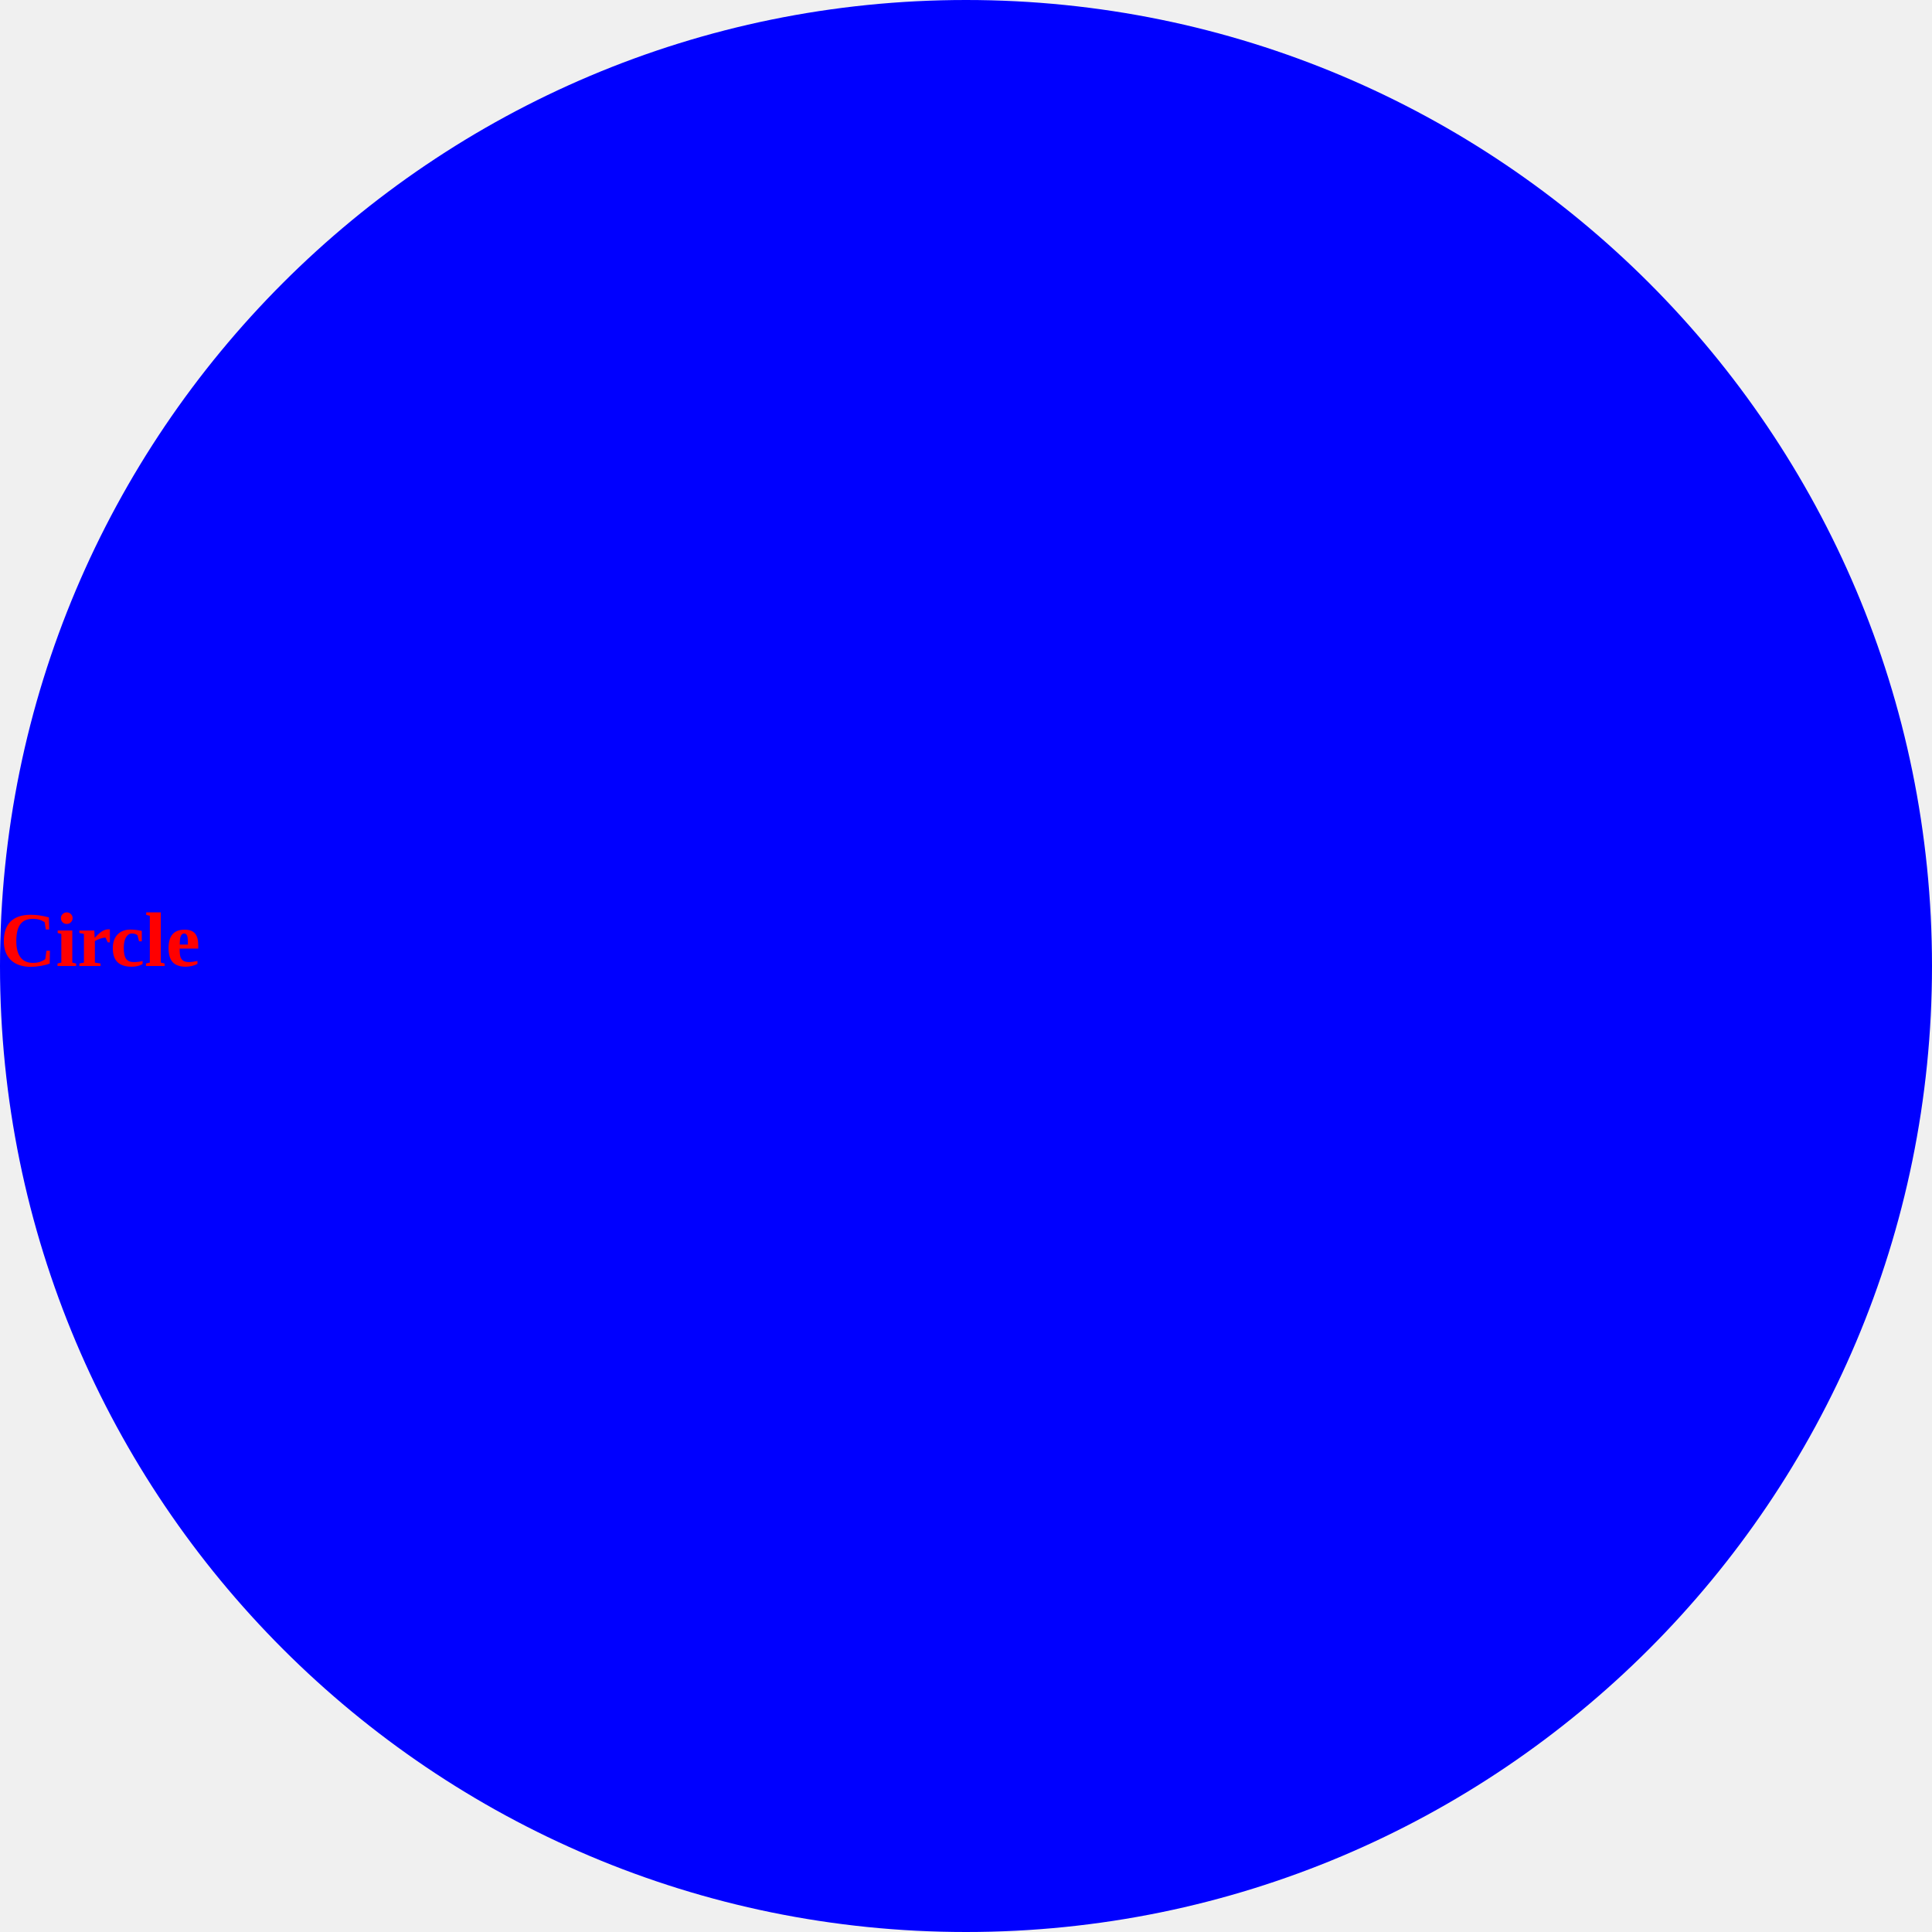
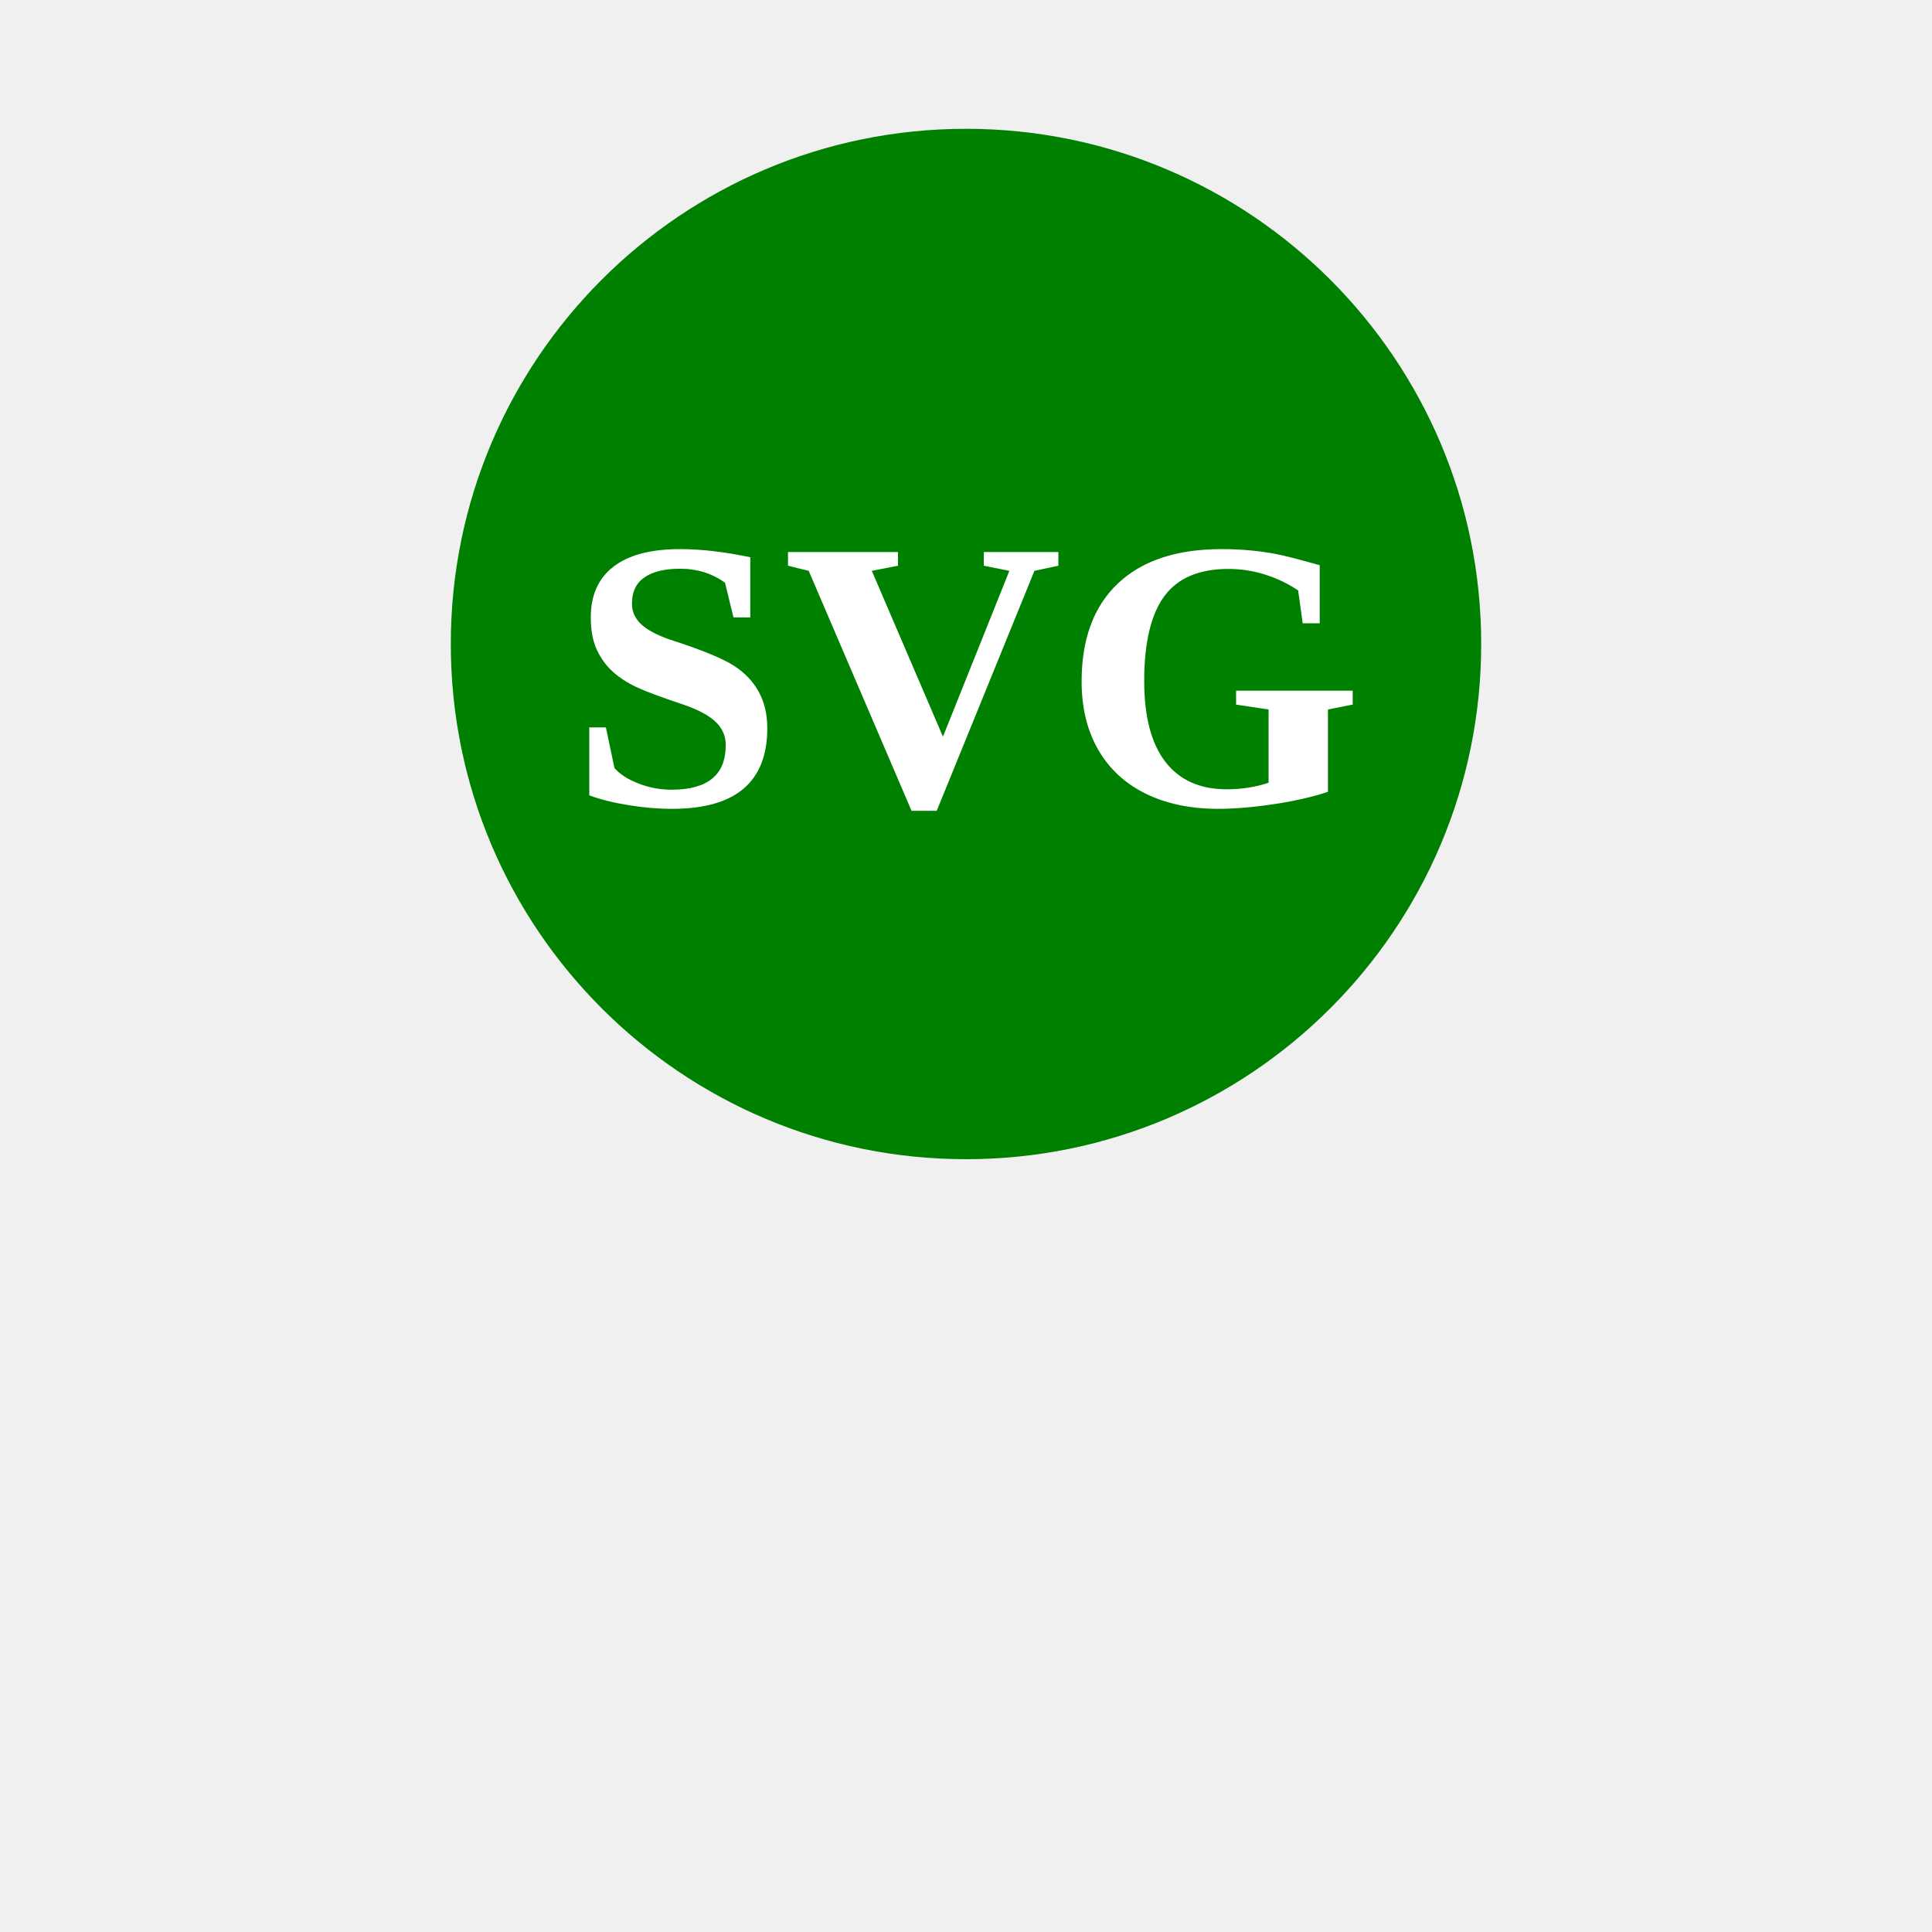
<svg xmlns="http://www.w3.org/2000/svg" version="1.1" height="300" width="300">
-   <circle cx="150" cy="150" r="150" fill="blue" />
-   <text x="0" y="150" font-size="5rem" font-weight="bold" fill="red">Circle</text>
+   <circle cx="150" cy="100" r="80" fill="green" />
+   <text x="150" y="125" font-size="60" text-anchor="middle" font-weight="bold" fill="white">SVG</text>
</svg>
